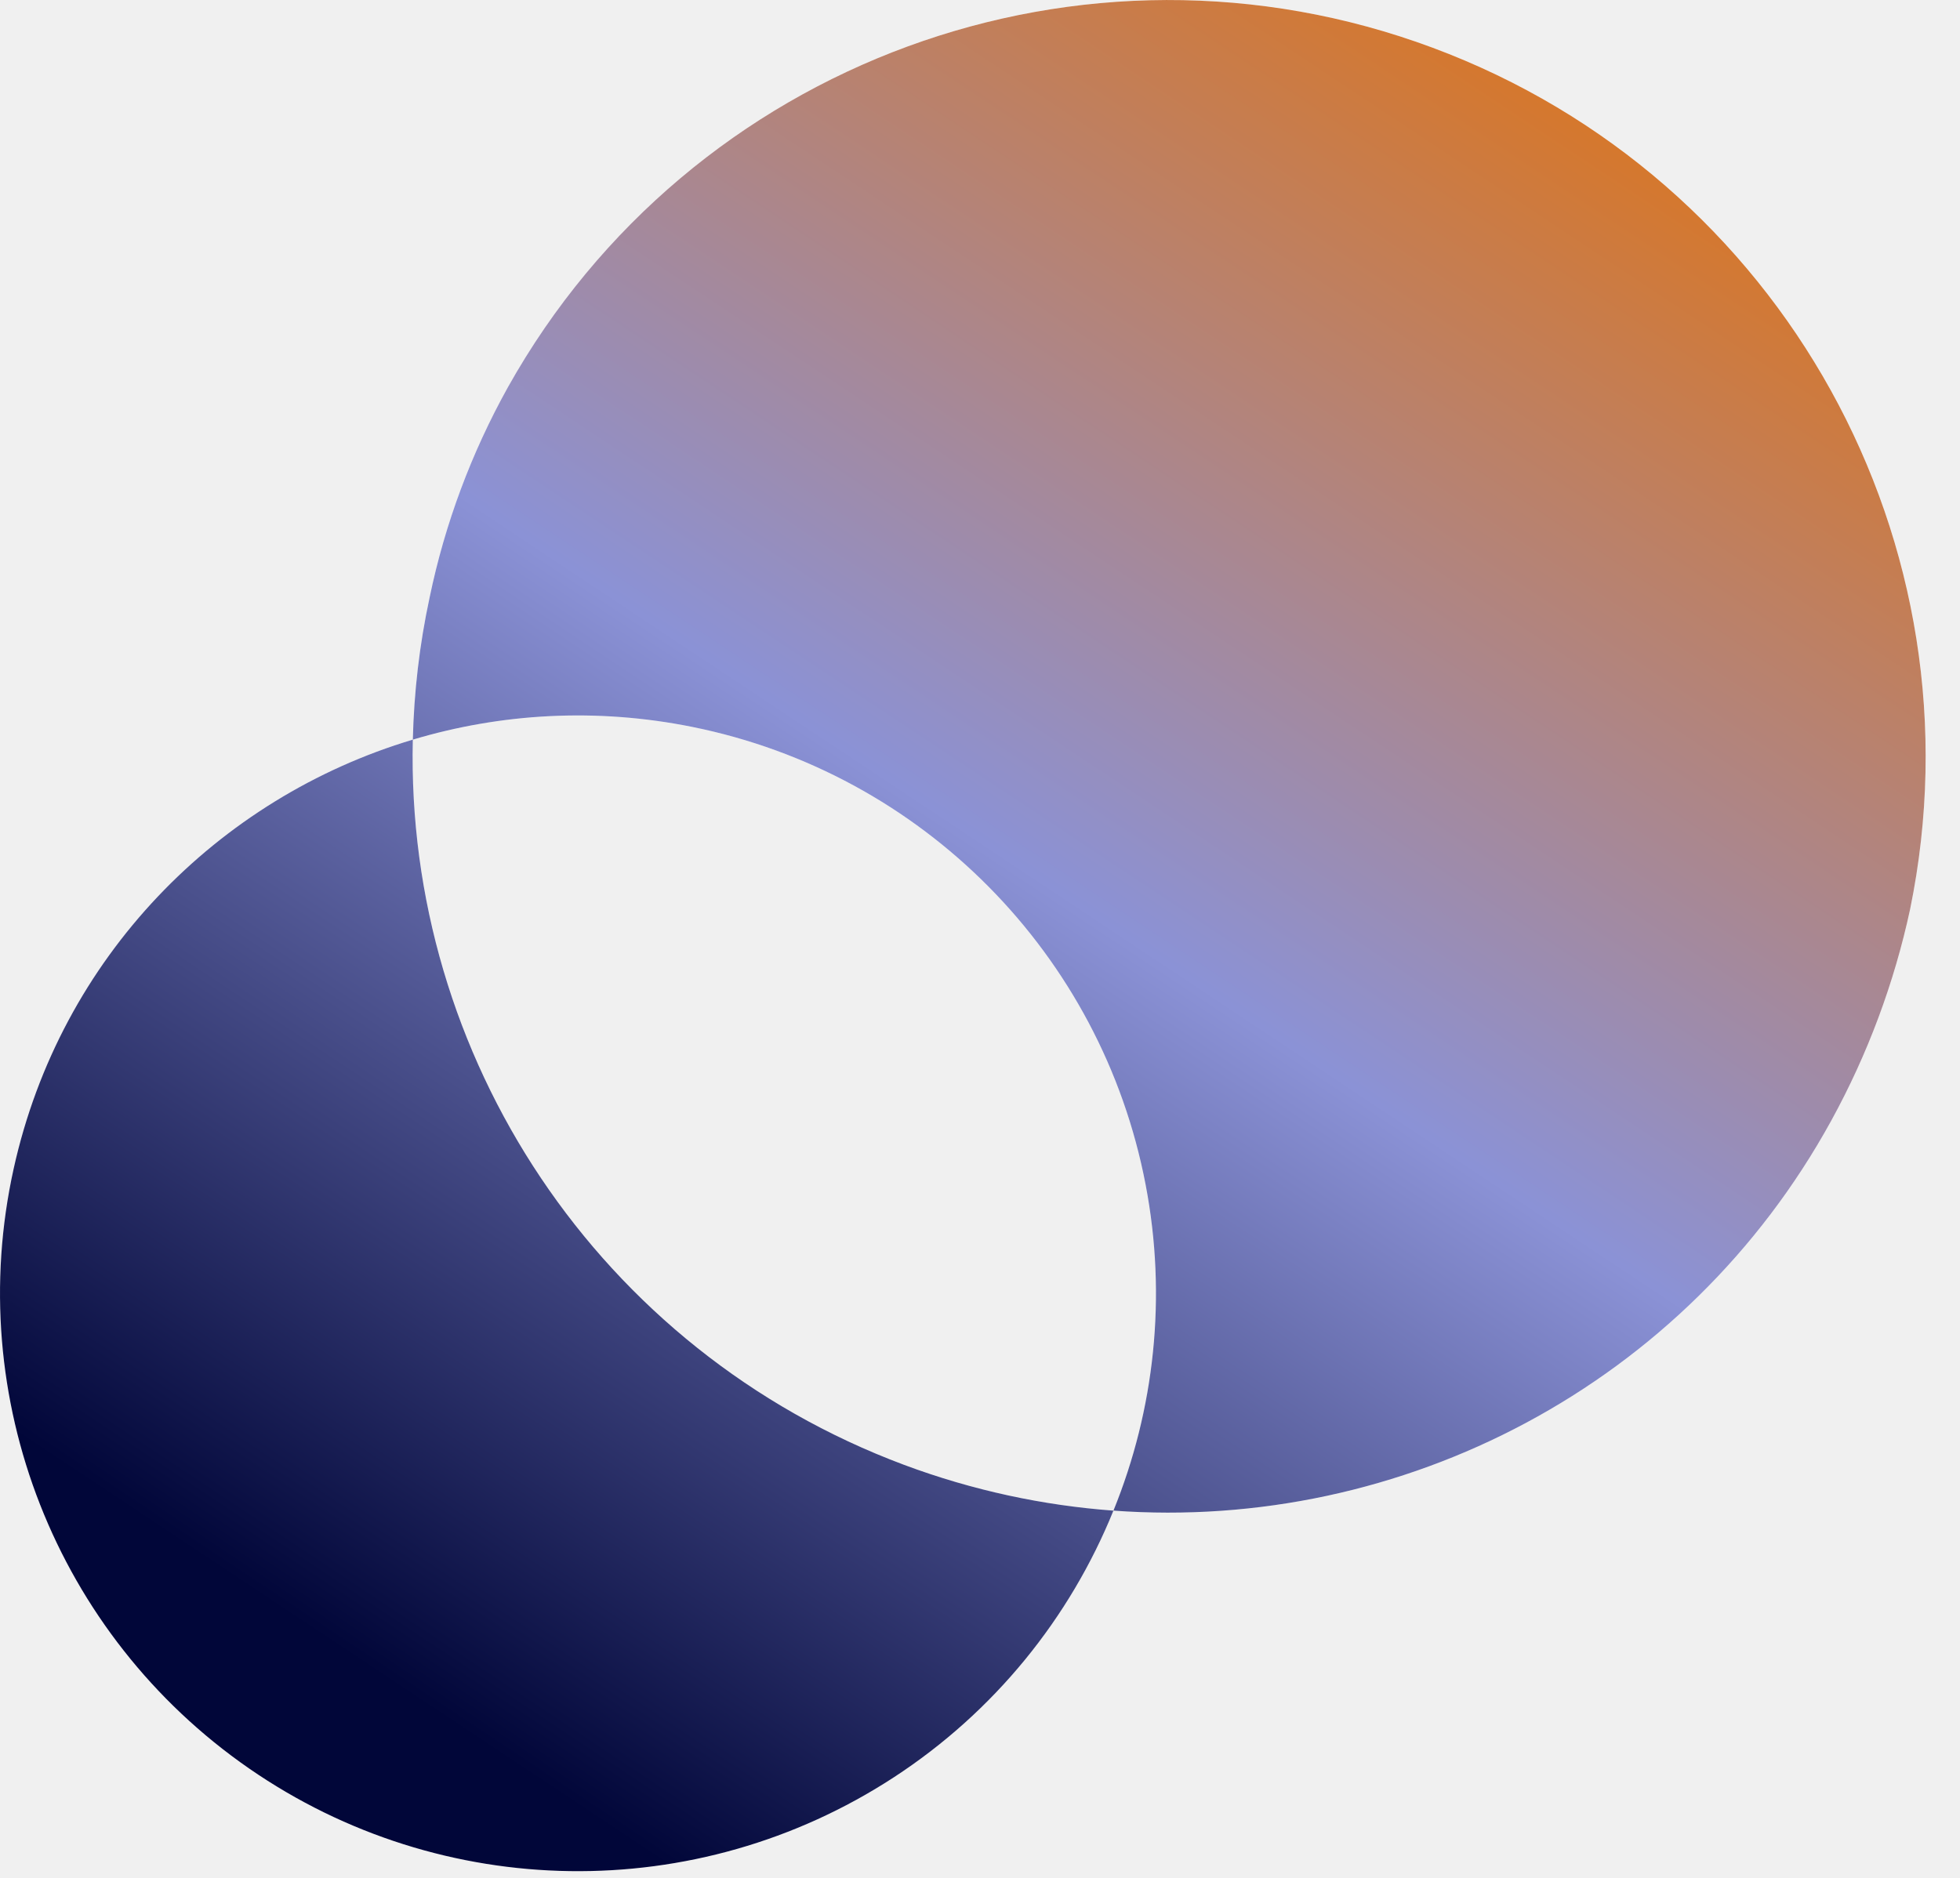
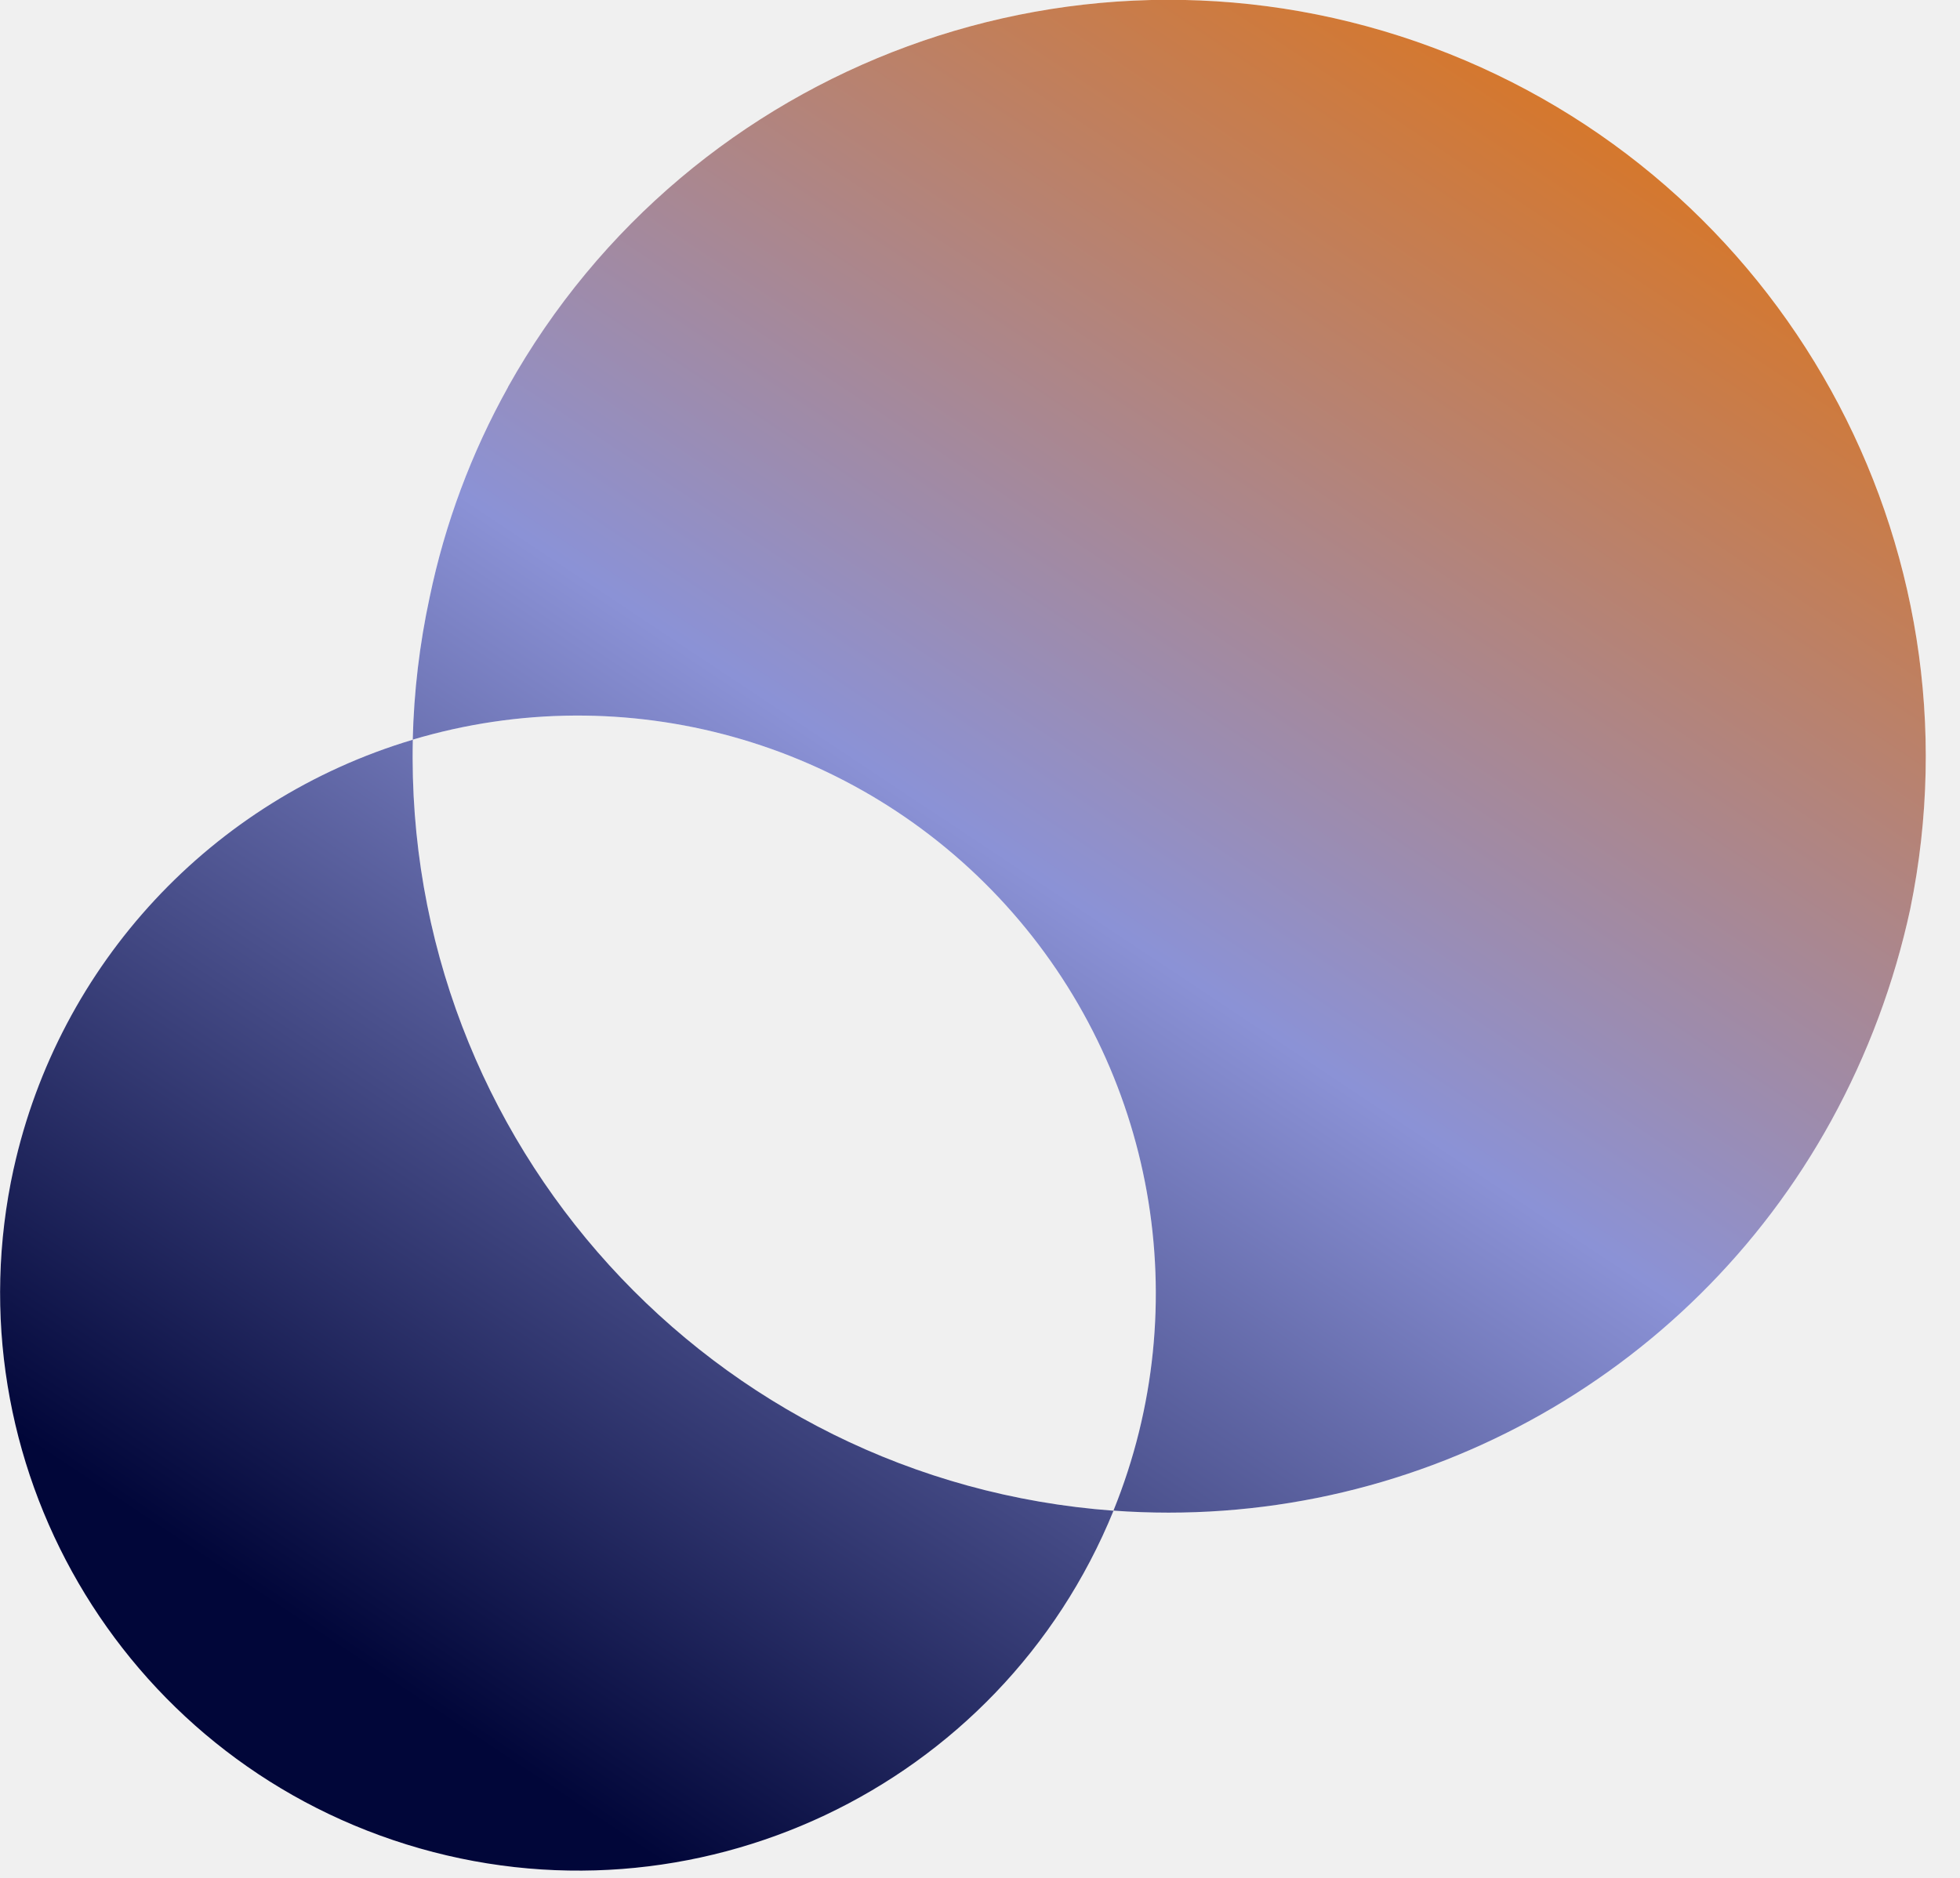
- <svg xmlns="http://www.w3.org/2000/svg" width="24" height="23" viewBox="0 0 24 23" fill="none">
-   <path d="M6.22 4.741C8.454 0.753 13.261 -1.011 17.544 0.585C21.828 2.18 24.308 6.66 23.389 11.137C23.194 12.042 22.869 12.914 22.424 13.725C20.645 16.967 17.168 18.761 13.634 18.502C14.137 17.264 14.291 15.882 14.028 14.51C13.488 11.687 11.293 9.471 8.476 8.903C7.299 8.666 6.131 8.737 5.055 9.059C5.069 8.482 5.135 7.899 5.261 7.316C5.448 6.414 5.772 5.546 6.22 4.741ZM0.167 14.315C0.74 11.72 2.672 9.772 5.055 9.059C4.964 12.934 7.324 16.542 11.072 17.942C11.914 18.256 12.776 18.439 13.634 18.502C13.102 19.814 12.179 20.965 10.941 21.771C8.532 23.34 5.413 23.296 3.05 21.66C0.687 20.024 -0.453 17.121 0.167 14.315Z" fill="white" />
-   <path d="M6.22 4.741C8.454 0.753 13.261 -1.011 17.544 0.585C21.828 2.18 24.308 6.66 23.389 11.137C23.194 12.042 22.869 12.914 22.424 13.725C20.645 16.967 17.168 18.761 13.634 18.502C14.137 17.264 14.291 15.882 14.028 14.51C13.488 11.687 11.293 9.471 8.476 8.903C7.299 8.666 6.131 8.737 5.055 9.059C5.069 8.482 5.135 7.899 5.261 7.316C5.448 6.414 5.772 5.546 6.22 4.741ZM0.167 14.315C0.74 11.72 2.672 9.772 5.055 9.059C4.964 12.934 7.324 16.542 11.072 17.942C11.914 18.256 12.776 18.439 13.634 18.502C13.102 19.814 12.179 20.965 10.941 21.771C8.532 23.34 5.413 23.296 3.05 21.66C0.687 20.024 -0.453 17.121 0.167 14.315Z" fill="url(#paint0_linear_221_10329)" />
+ <svg xmlns="http://www.w3.org/2000/svg" width="24" height="23" fill="none" viewBox="0 0 24 23">
+   <path fill="#fff" d="M6.22 4.74a9.271 9.271 0 0 1 17.17 6.397 9.6 9.6 0 0 1-.966 2.588 9.26 9.26 0 0 1-8.79 4.777 7.078 7.078 0 0 0-8.58-9.443 9.3 9.3 0 0 1 .207-1.743c.187-.902.511-1.77.96-2.575M.167 14.316a7.08 7.08 0 0 1 4.888-5.256 9.26 9.26 0 0 0 8.58 9.443A7.078 7.078 0 0 1 .167 14.314" />
+   <path fill="url(#a)" d="M6.22 4.74a9.271 9.271 0 0 1 17.17 6.397 9.6 9.6 0 0 1-.966 2.588 9.26 9.26 0 0 1-8.79 4.777 7.078 7.078 0 0 0-8.58-9.443 9.3 9.3 0 0 1 .207-1.743c.187-.902.511-1.77.96-2.575M.167 14.316a7.08 7.08 0 0 1 4.888-5.256 9.26 9.26 0 0 0 8.58 9.443A7.078 7.078 0 0 1 .167 14.314" />
  <defs>
-     <linearGradient id="paint0_linear_221_10329" x1="-0.756" y1="22.842" x2="16.593" y2="-3.271" gradientUnits="userSpaceOnUse">
-       <stop offset="0.157" stop-color="#010639" />
-       <stop offset="0.559" stop-color="#8B92D6" />
-       <stop offset="1" stop-color="#E57209" />
+     <linearGradient id="a" x1="-.756" x2="16.593" y1="22.842" y2="-3.271" gradientUnits="userSpaceOnUse">
+       <stop offset=".157" stop-color="#010639" />
+       <stop offset=".559" stop-color="#8b92d6" />
+       <stop offset="1" stop-color="#e57209" />
    </linearGradient>
  </defs>
</svg>
